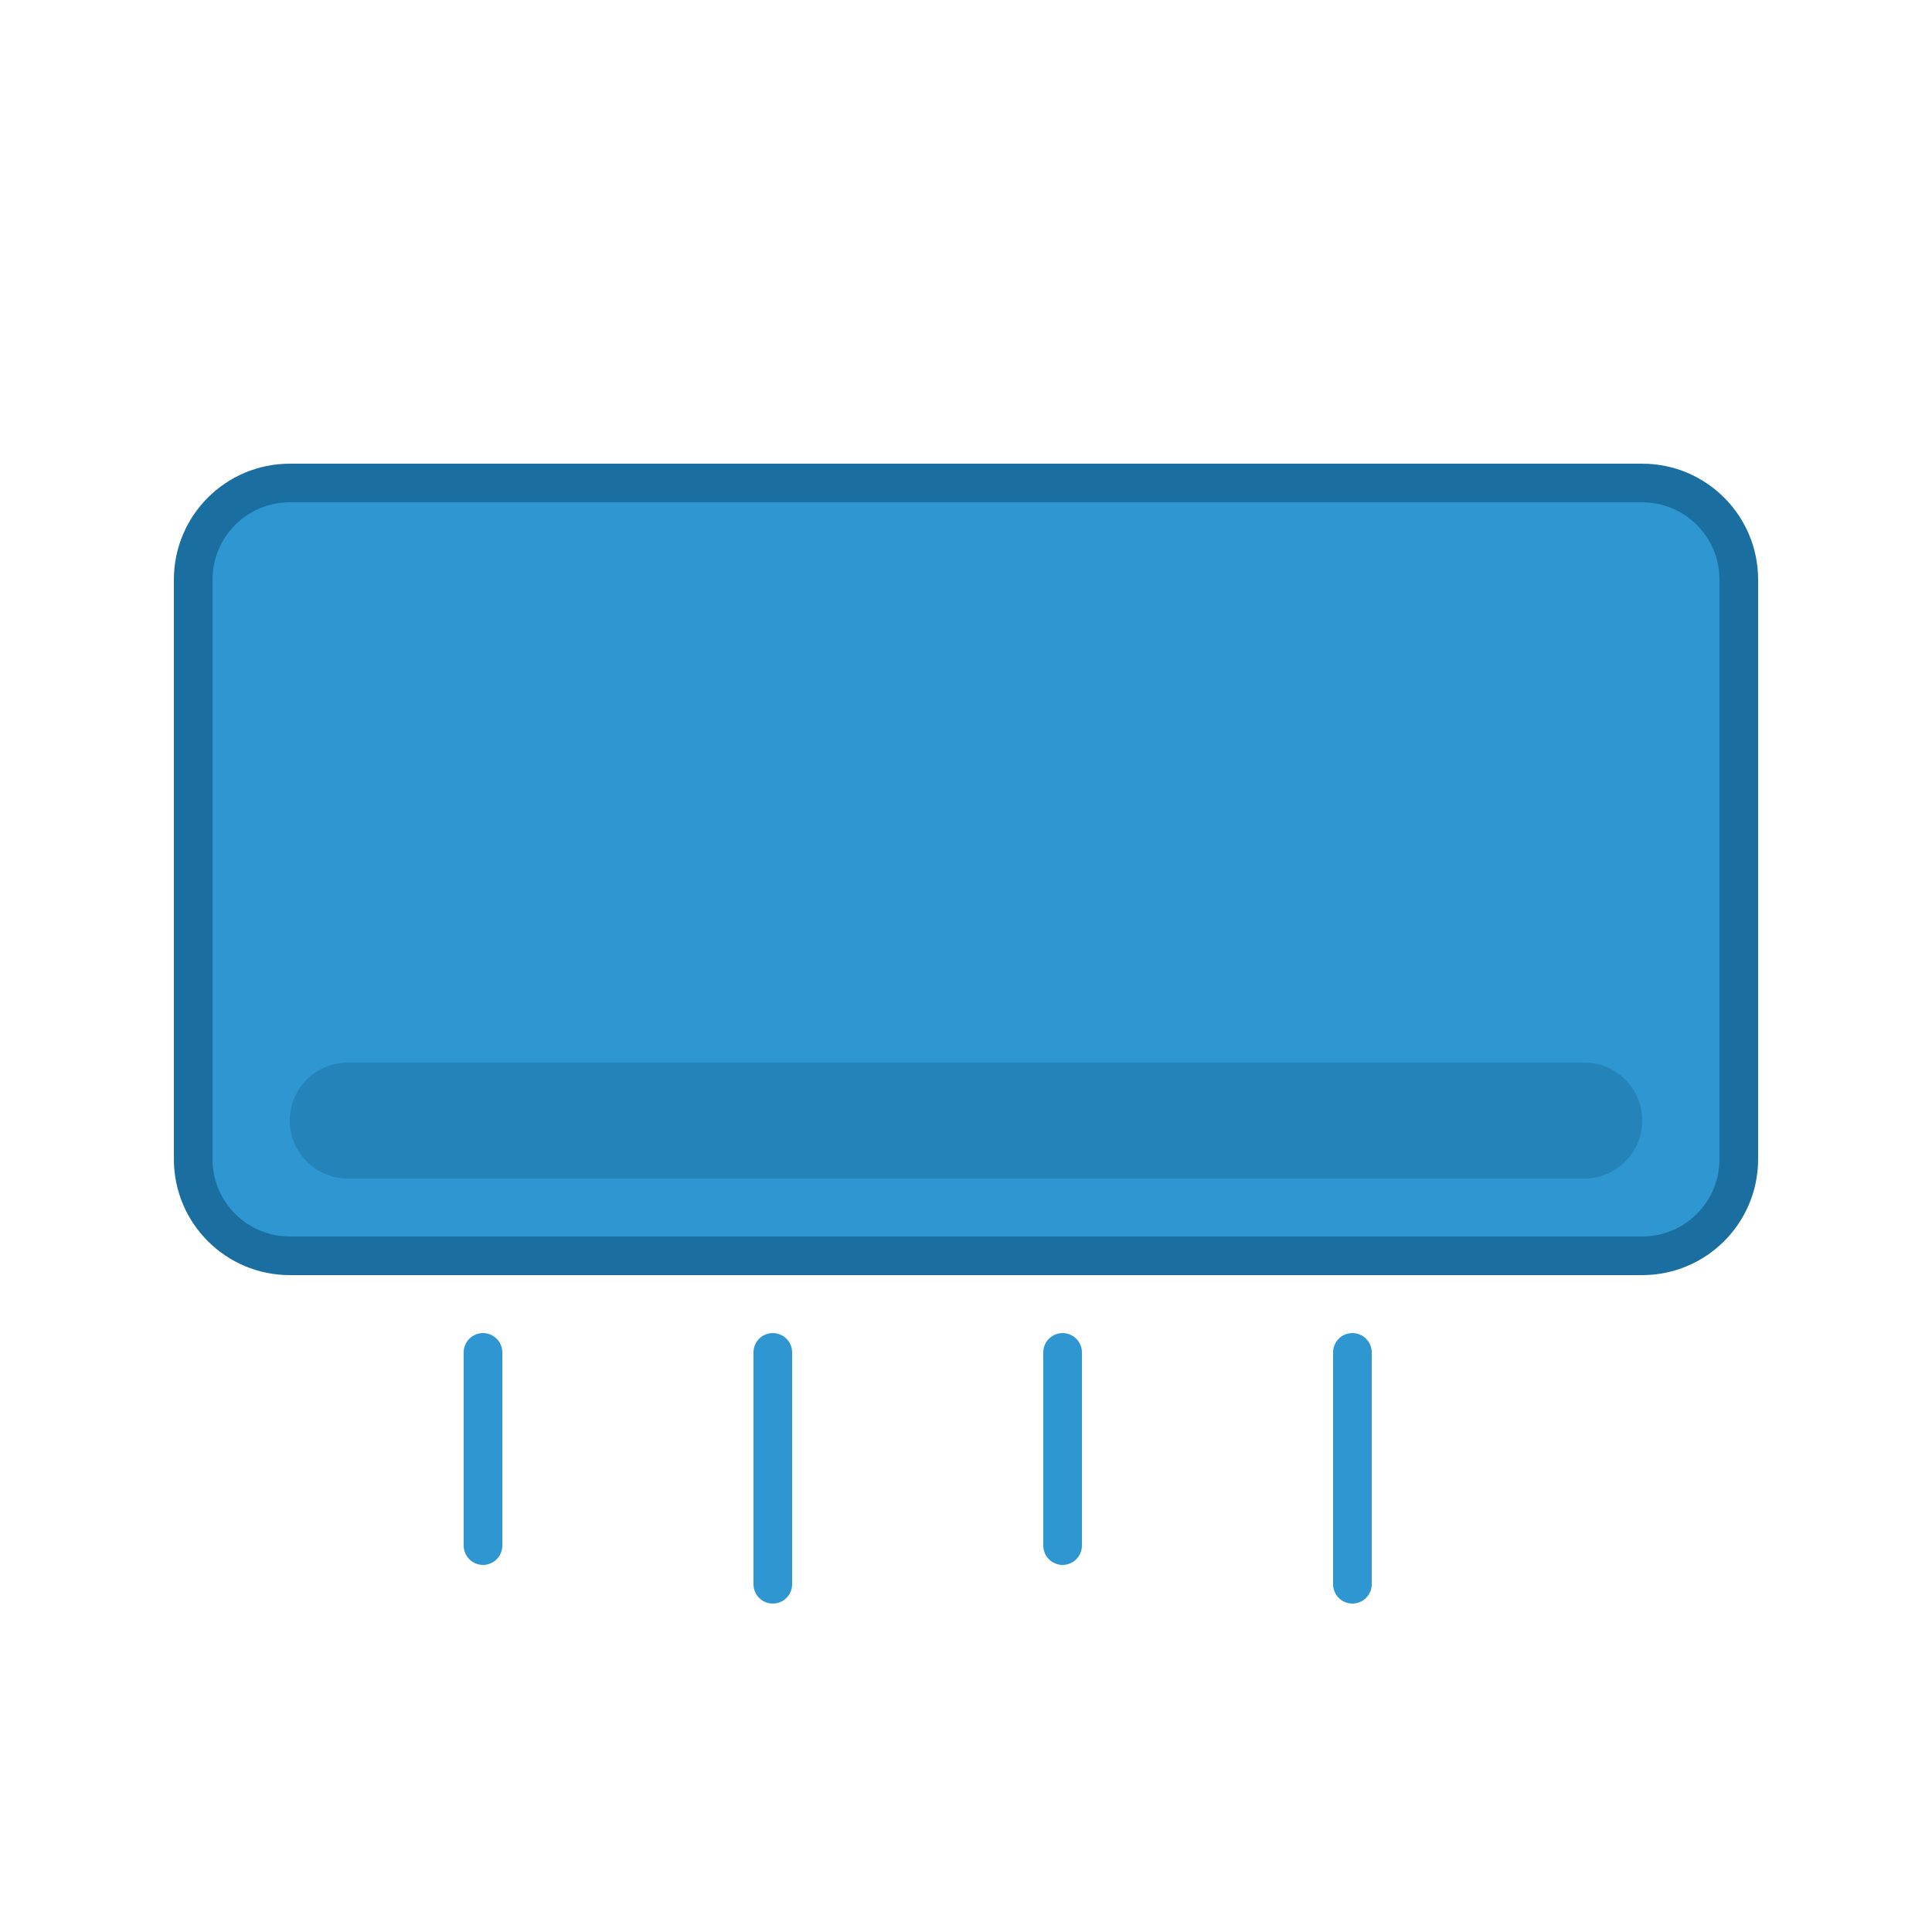
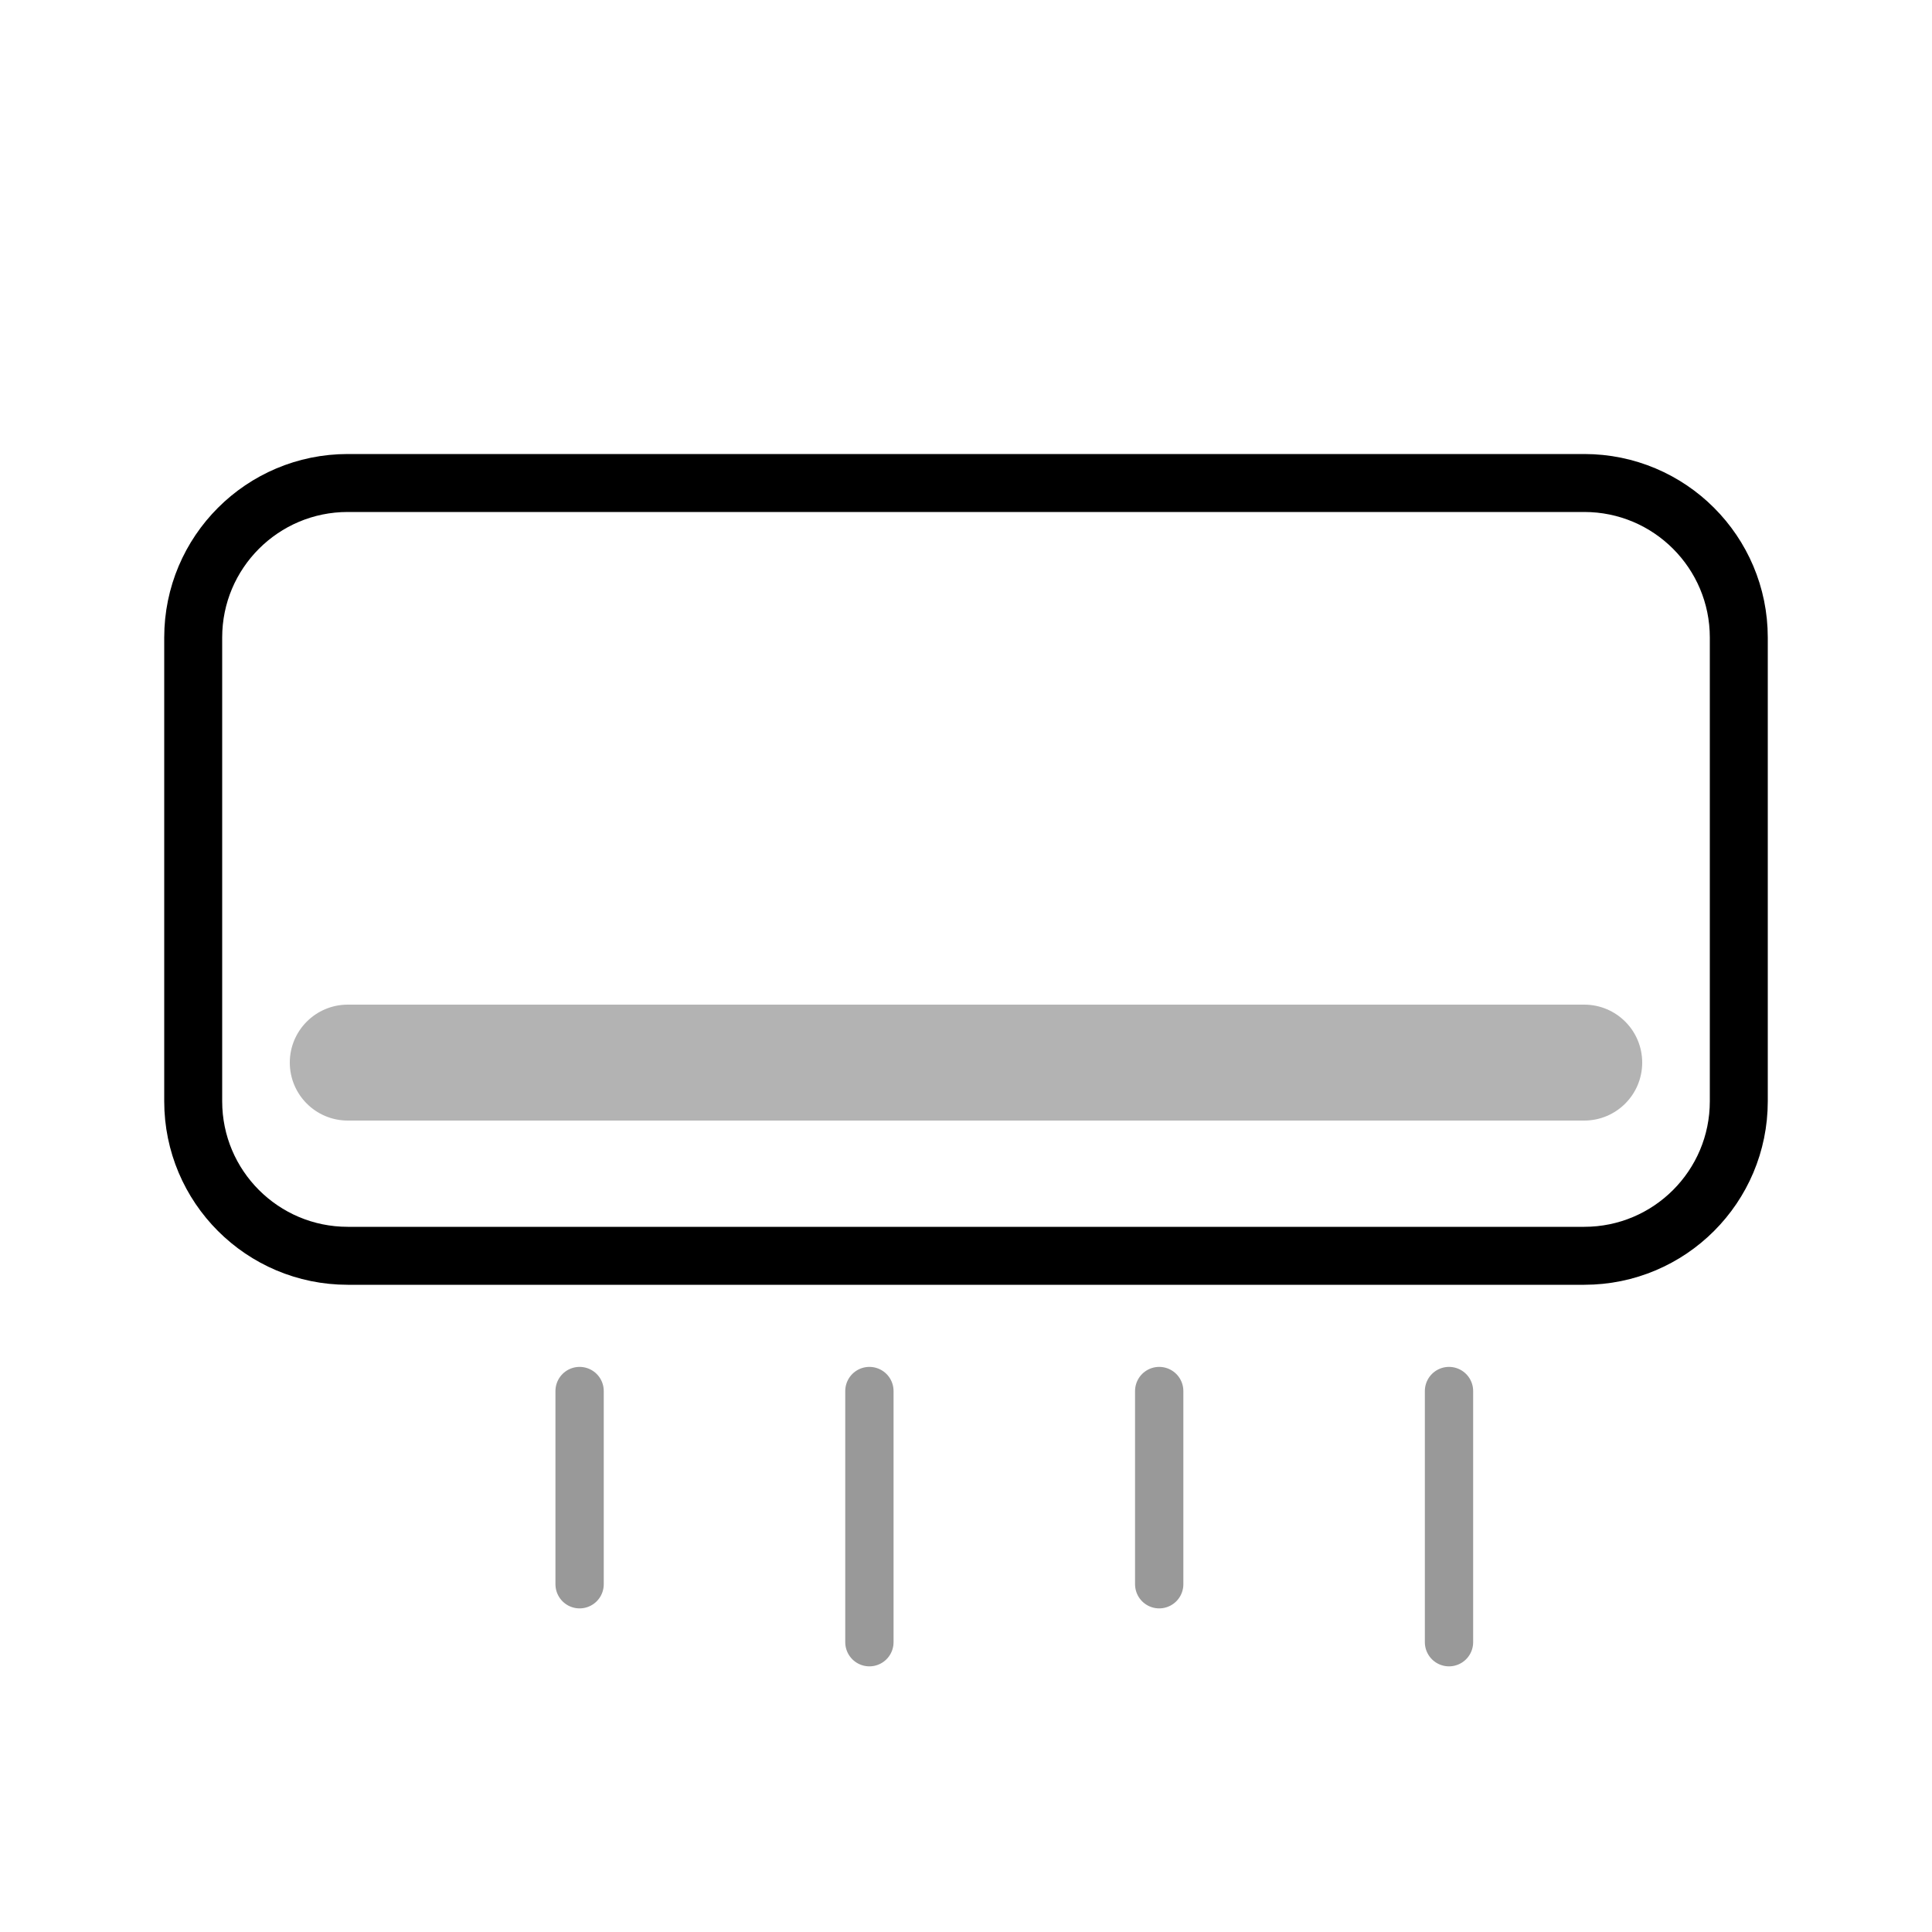
<svg xmlns="http://www.w3.org/2000/svg" viewBox="0 0 100 100">
-   <rect x="10" y="25" width="80" height="40" rx="5" ry="5" fill="#2E96D0" stroke="#1a6fa0" stroke-width="2" />
-   <rect x="15" y="55" width="70" height="6" rx="3" ry="3" fill="#1a6fa0" opacity="0.5" />
-   <line x1="25" y1="70" x2="25" y2="80" stroke="#2E96D0" stroke-width="2" stroke-linecap="round" />
-   <line x1="40" y1="70" x2="40" y2="82" stroke="#2E96D0" stroke-width="2" stroke-linecap="round" />
-   <line x1="55" y1="70" x2="55" y2="80" stroke="#2E96D0" stroke-width="2" stroke-linecap="round" />
-   <line x1="70" y1="70" x2="70" y2="82" stroke="#2E96D0" stroke-width="2" stroke-linecap="round" />
+   <rect x="10" y="25" width="80" height="40" rx="8" ry="8" fill="none" stroke="#000" stroke-width="3" />
+   <rect x="15" y="52" width="70" height="6" rx="3" ry="3" fill="#000" opacity="0.3" />
+   <line x1="30" y1="72" x2="30" y2="82" stroke="#000" stroke-width="2.5" stroke-linecap="round" opacity="0.4" />
+   <line x1="45" y1="72" x2="45" y2="85" stroke="#000" stroke-width="2.5" stroke-linecap="round" opacity="0.4" />
+   <line x1="60" y1="72" x2="60" y2="82" stroke="#000" stroke-width="2.5" stroke-linecap="round" opacity="0.4" />
+   <line x1="75" y1="72" x2="75" y2="85" stroke="#000" stroke-width="2.5" stroke-linecap="round" opacity="0.4" />
</svg>
